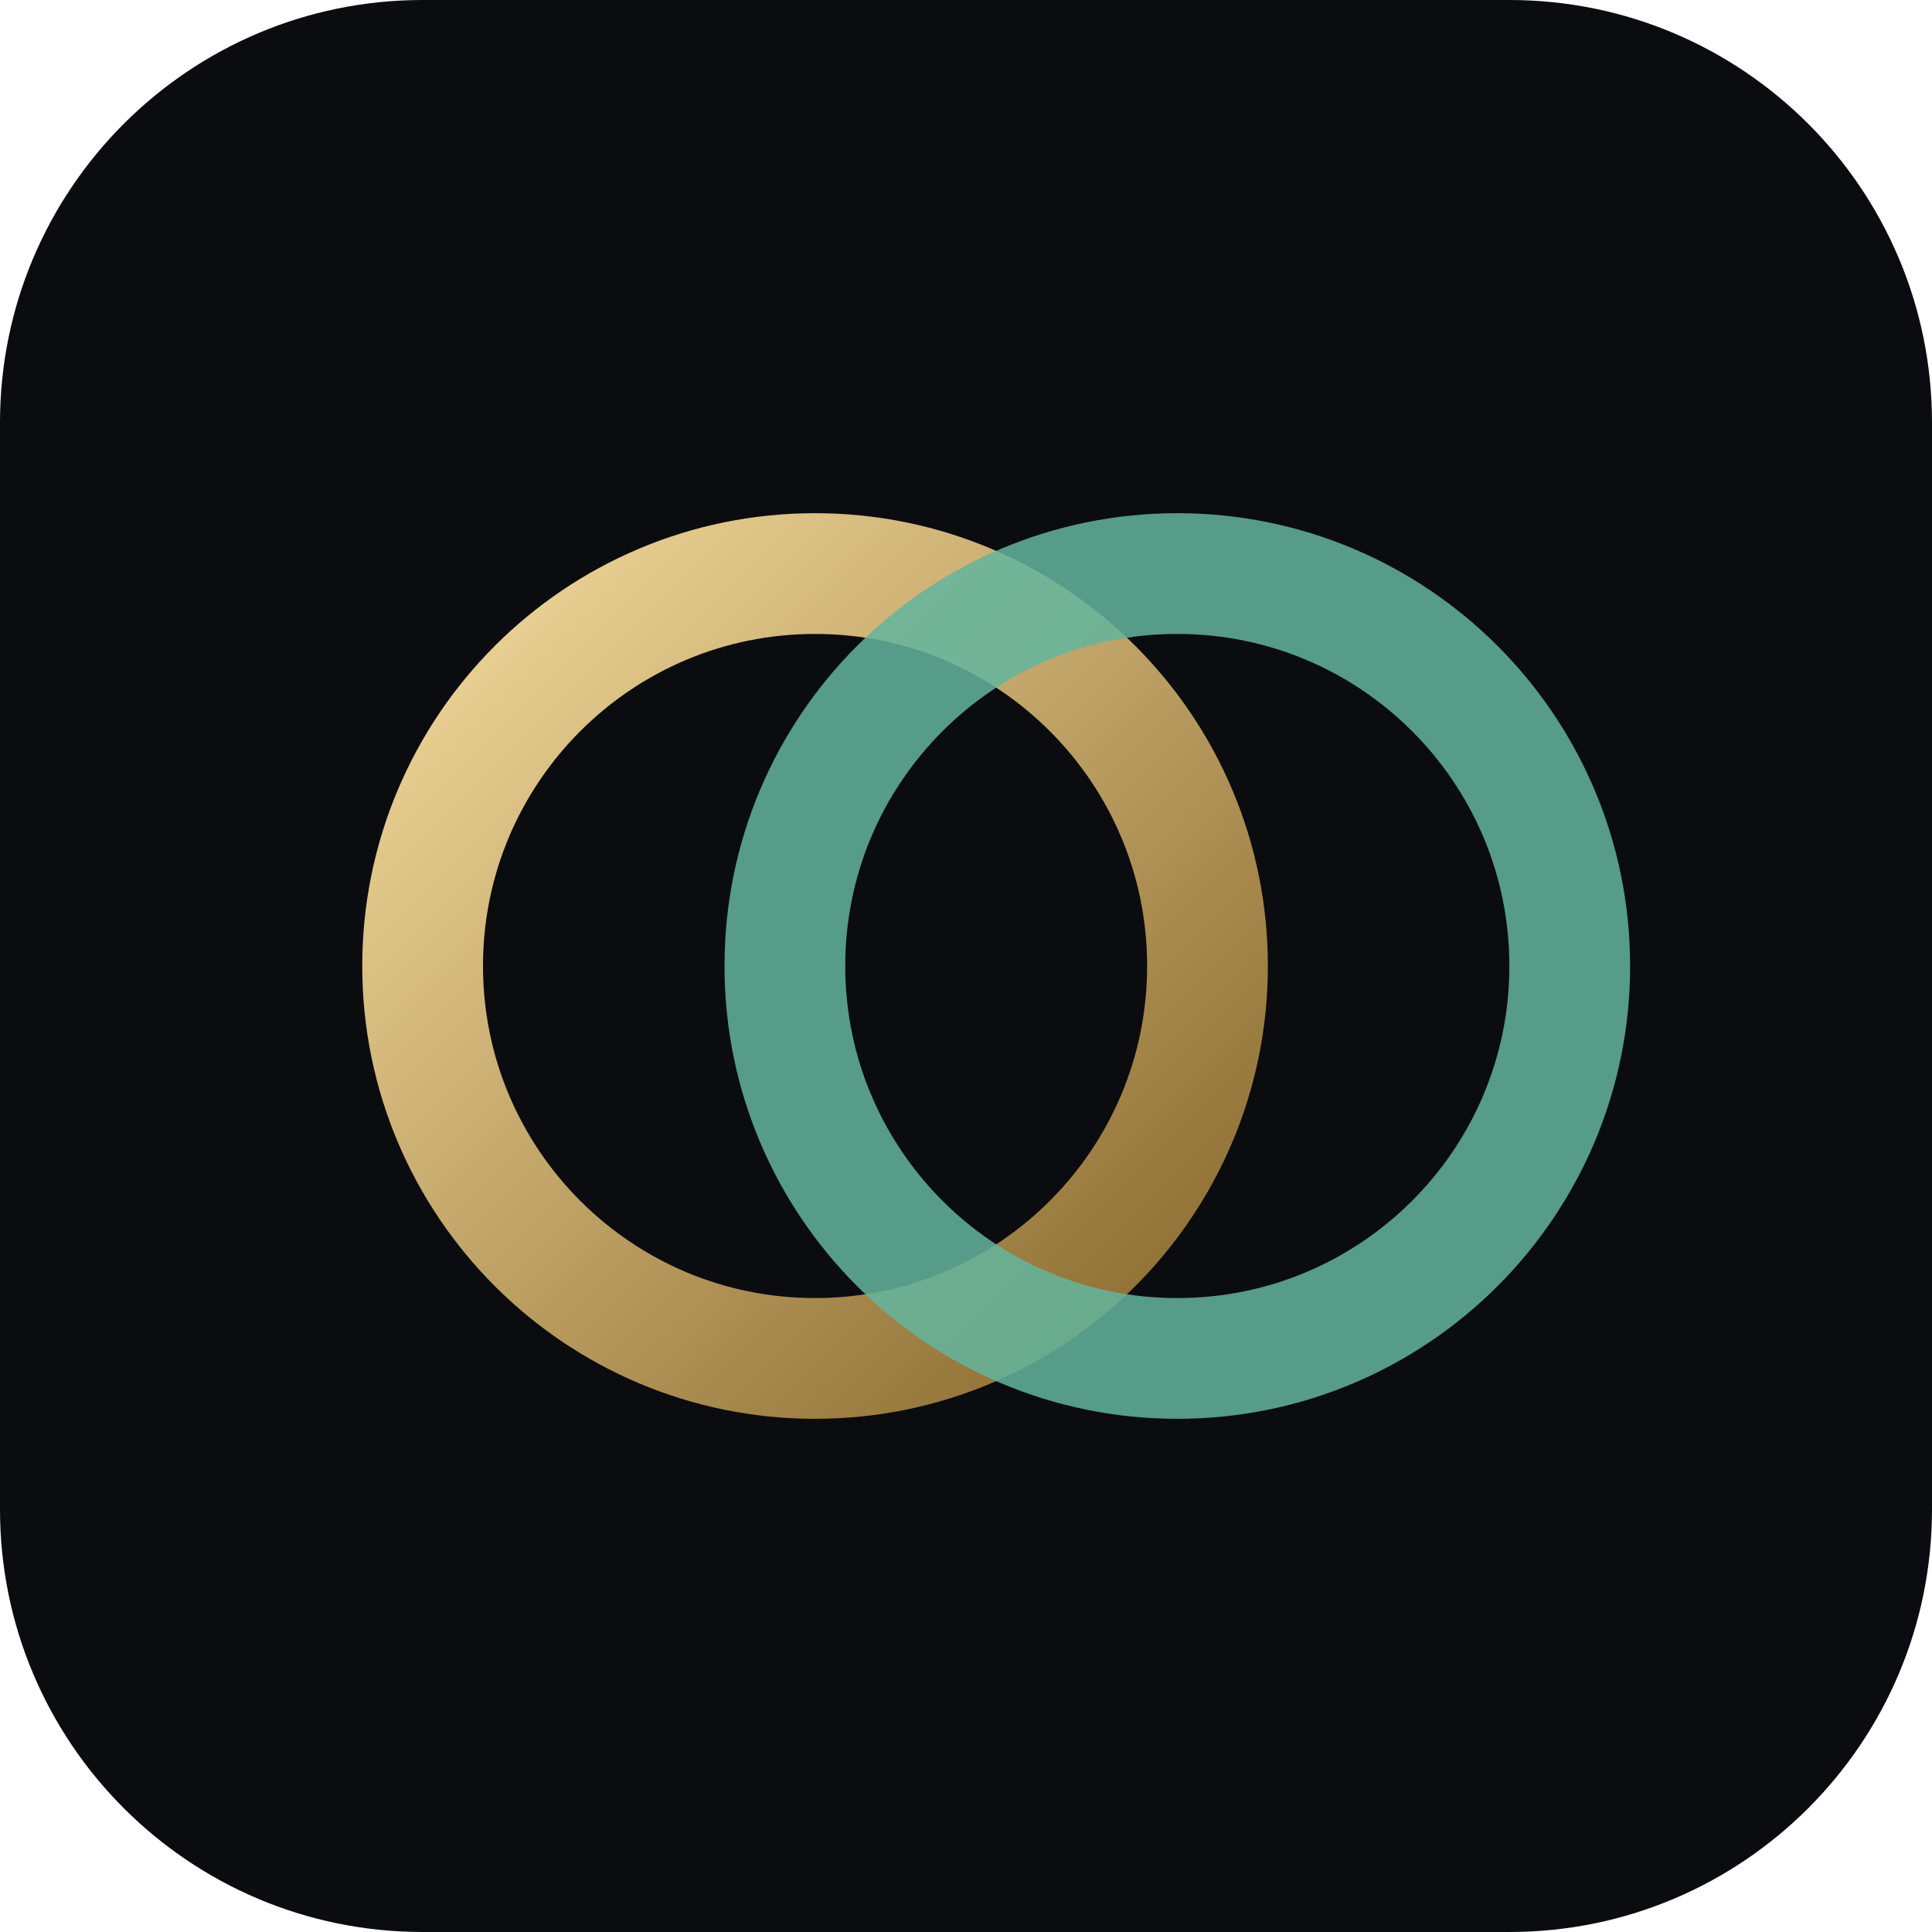
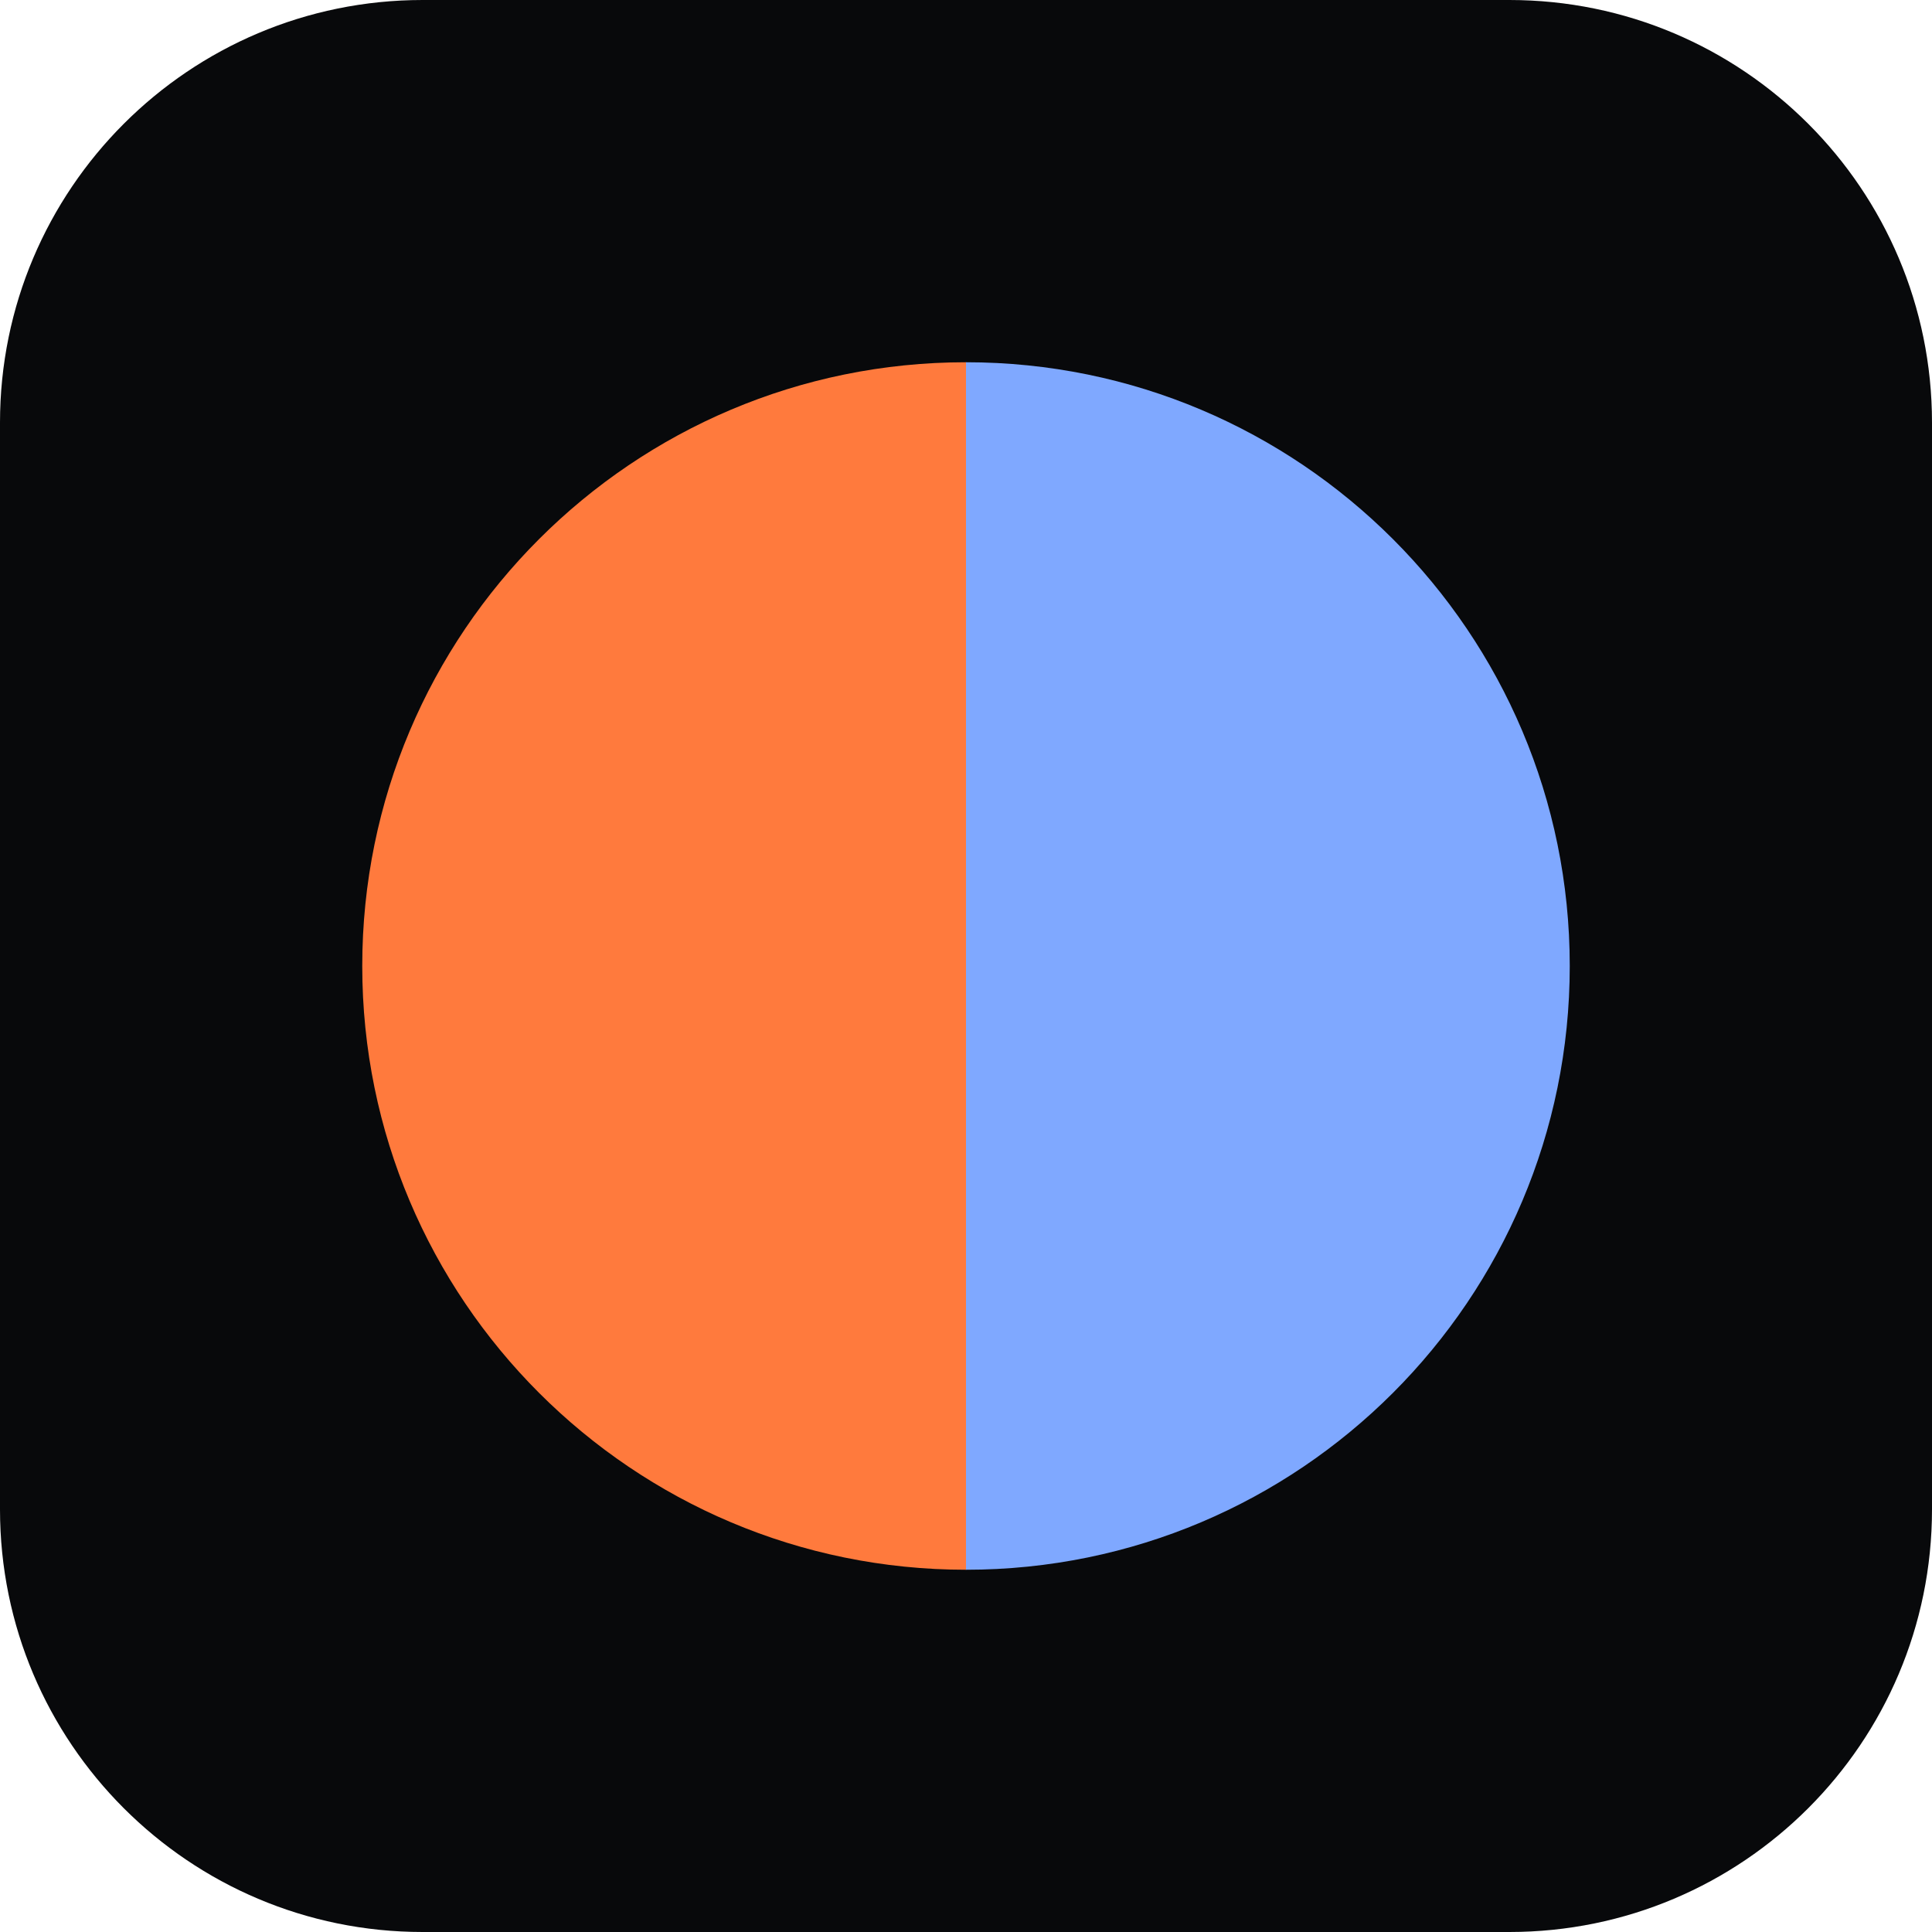
<svg xmlns="http://www.w3.org/2000/svg" viewBox="0 0 64 64">
-   <defs>
-     <linearGradient id="b" x1="0" y1="0" x2="1" y2="1">
-       <stop offset="0" stop-color="#f1d79b" />
-       <stop offset="1" stop-color="#8a6a2e" />
-     </linearGradient>
-   </defs>
-   <rect width="64" height="64" rx="14" fill="#0b0c10" />
-   <circle cx="27" cy="32" r="13" fill="none" stroke="url(#b)" stroke-width="4" />
-   <circle cx="39" cy="32" r="13" fill="none" stroke="#63b59e" stroke-width="4" opacity=".85" />
+   <rect width="64" height="64" rx="14" fill="#08090b" />
+   <path d="M32 12a20 20 0 0 1 0 40z" fill="#7fa8ff" />
+   <path d="M32 52a20 20 0 0 1 0-40z" fill="#ff7a3d" />
</svg>
